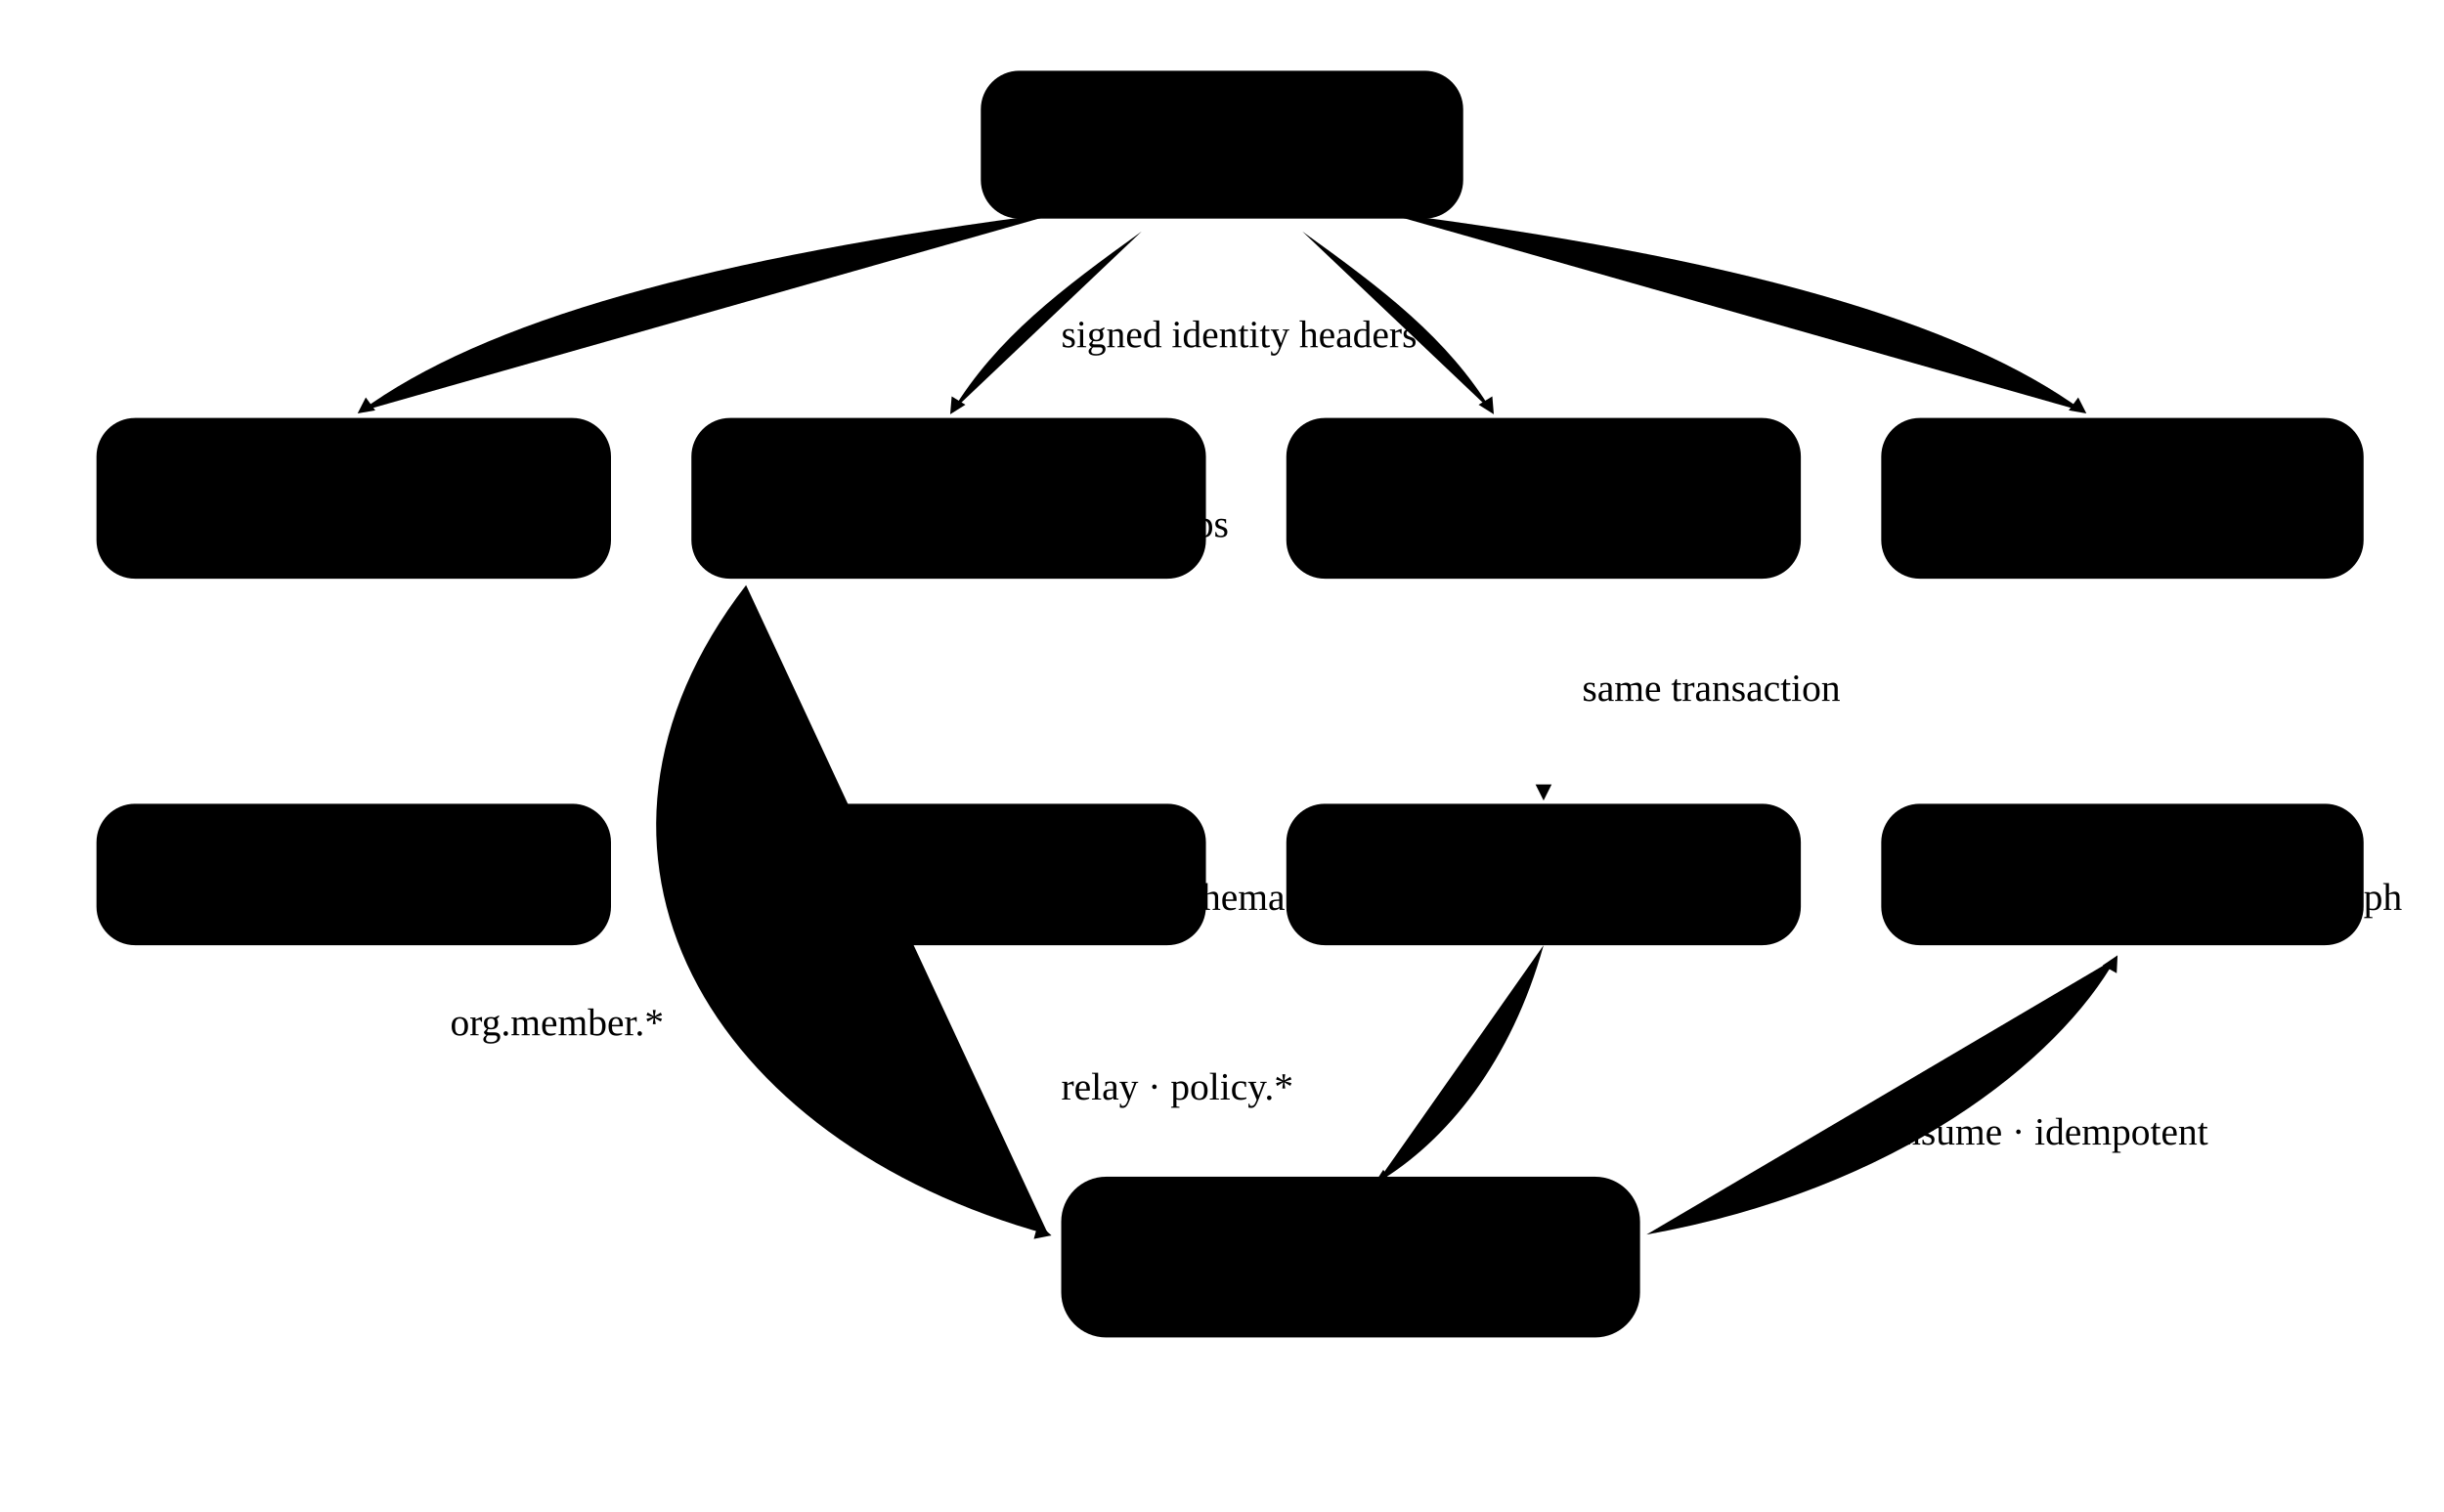
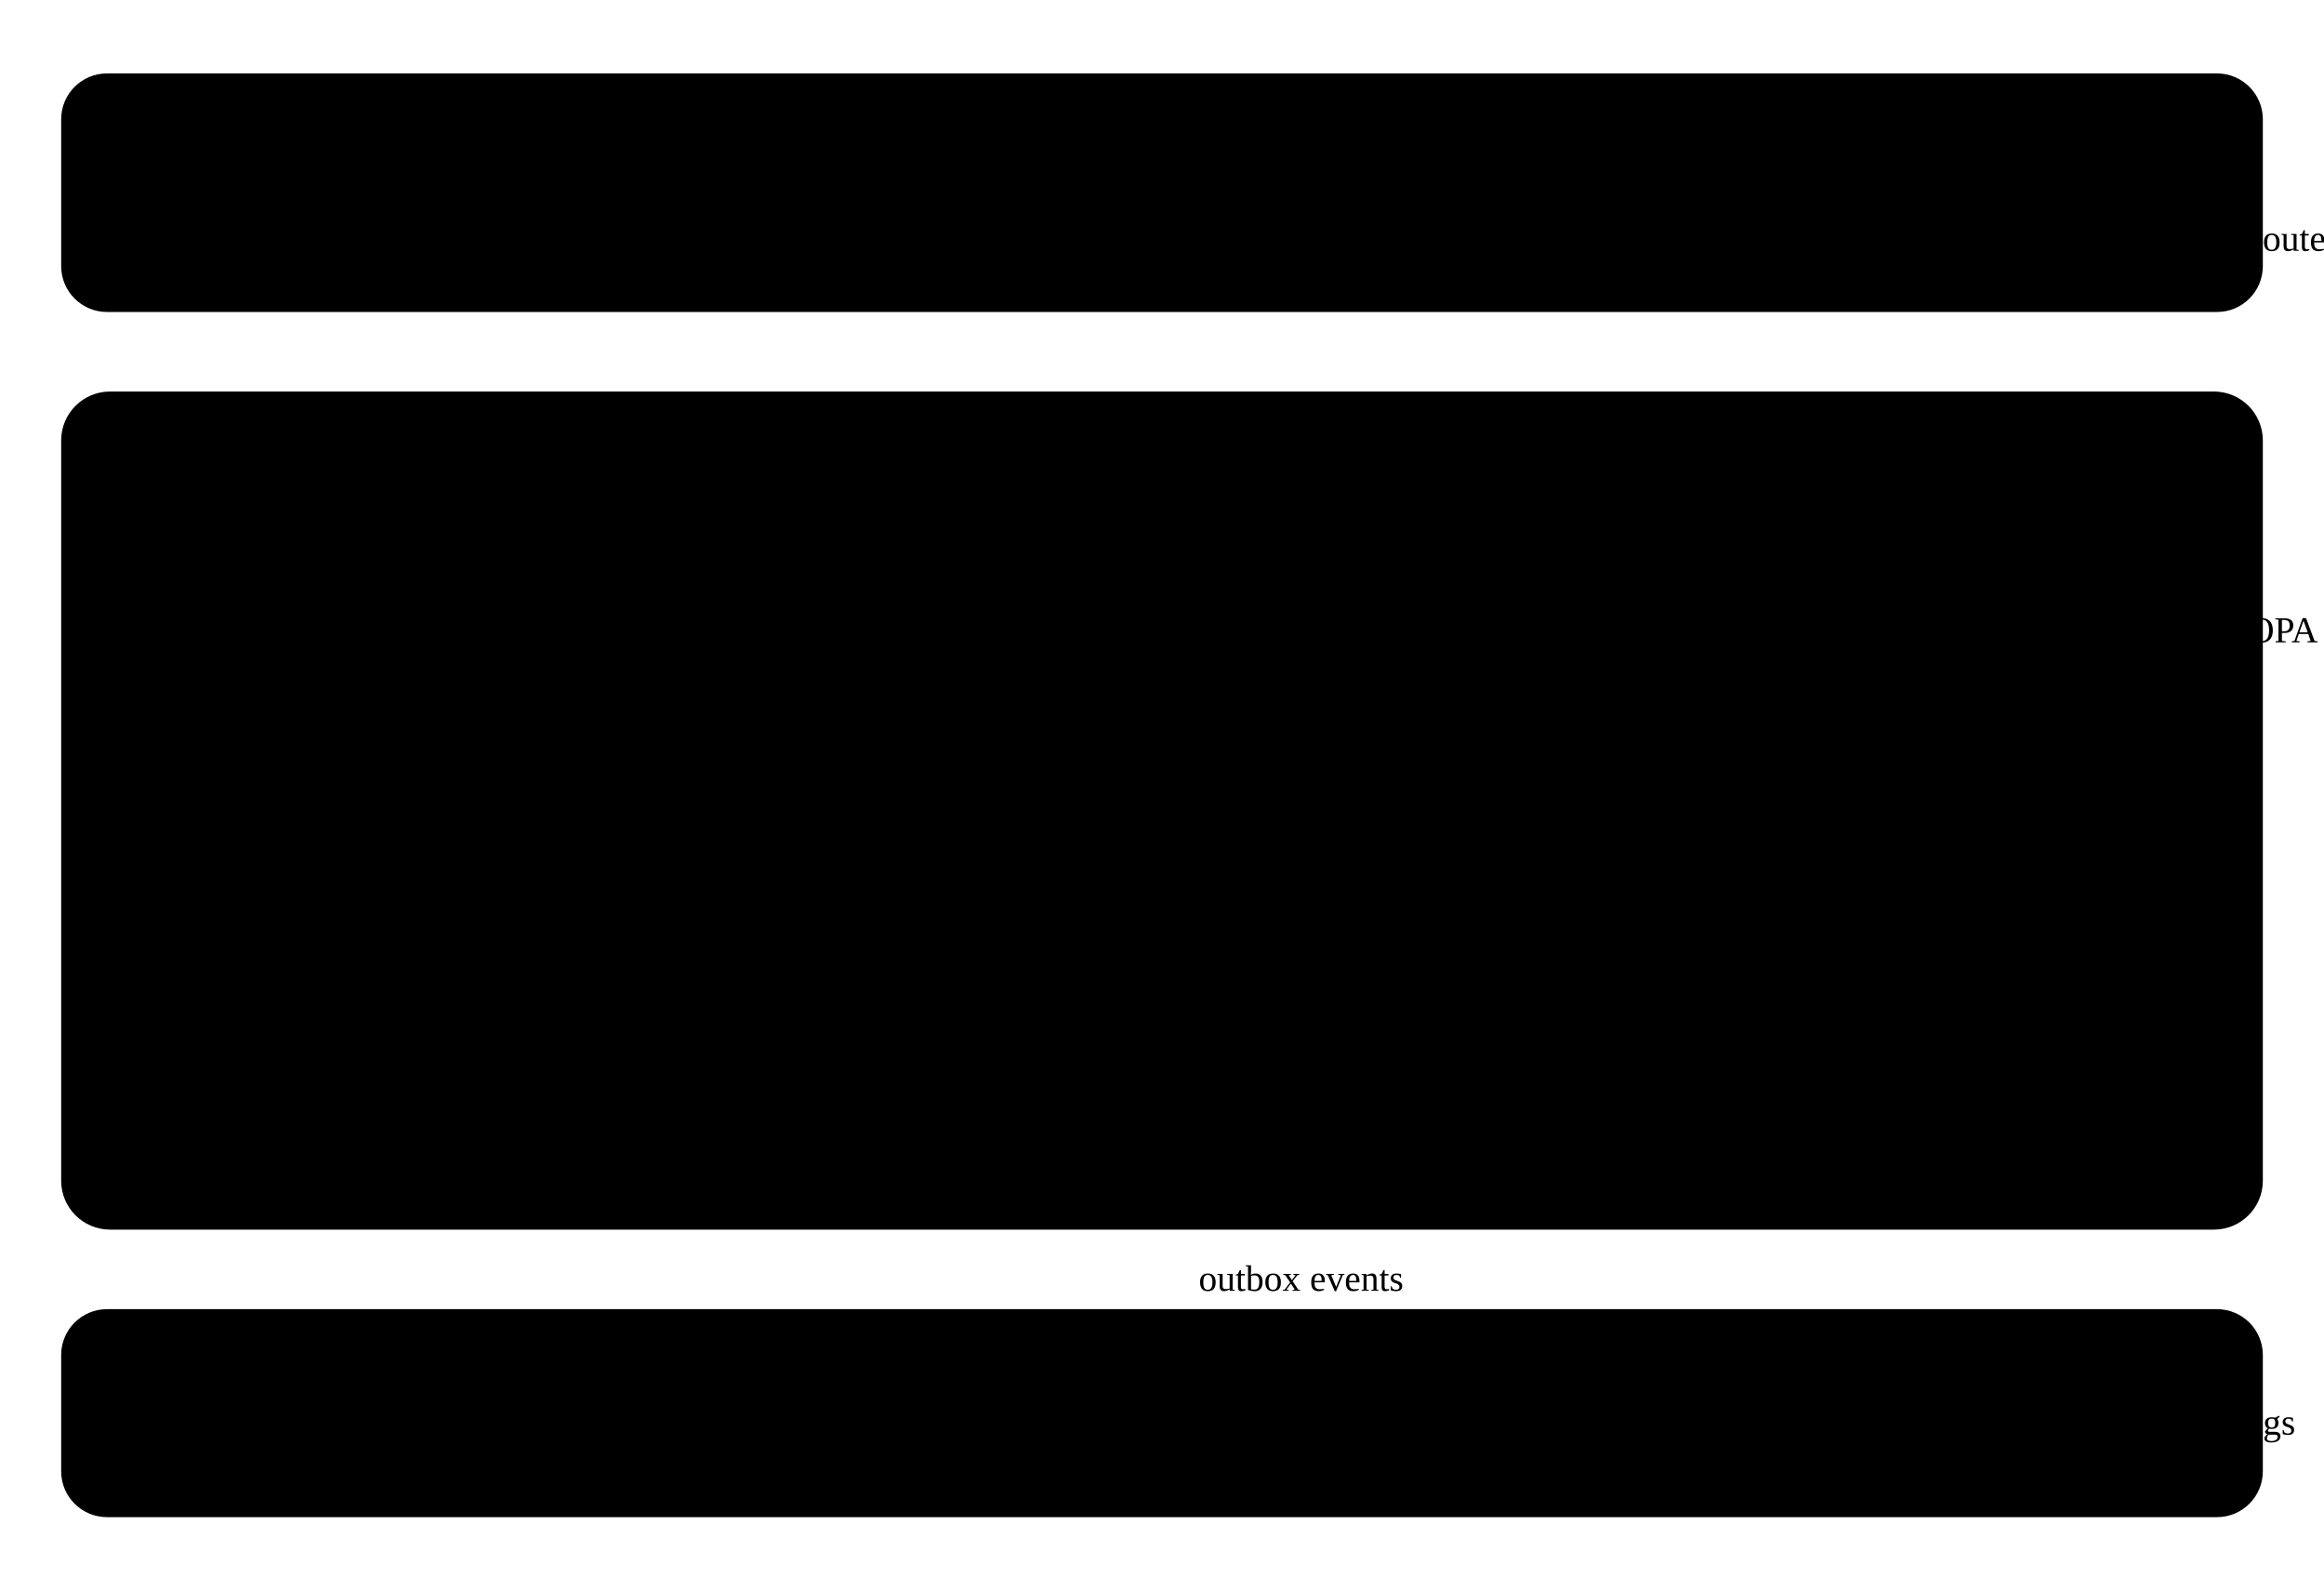
- <svg xmlns="http://www.w3.org/2000/svg" viewBox="0 0 760 470" role="img" aria-label="Control plane internals: the gateway fronts the catalogue, user, policy and authorization services; the policy service's outbox publishes events through RabbitMQ, which the authorization service consumes into its OpenFGA graph.">
+ <svg xmlns="http://www.w3.org/2000/svg" viewBox="0 0 760 520" role="img" aria-labelledby="cp-title cp-desc">
  <defs>
    <marker id="cp-n" markerWidth="7" markerHeight="7" refX="5" refY="3.5" orient="auto">
      <path d="M1 1l5 2.5-5 2.5z" class="dx-arr-navy" />
    </marker>
    <marker id="cp-t" markerWidth="7" markerHeight="7" refX="5" refY="3.5" orient="auto">
      <path d="M1 1l5 2.5-5 2.5z" class="dx-arr-teal" />
    </marker>
  </defs>
-   <path class="dxf navy calm" marker-end="url(#cp-n)" d="M330,66 C220,80 150,100 112,128" />
-   <path class="dxf navy calm" marker-end="url(#cp-n)" d="M355,72 C330,90 310,105 296,128" />
-   <path class="dxf navy calm" marker-end="url(#cp-n)" d="M405,72 C430,90 450,105 464,128" />
-   <path class="dxf navy calm" marker-end="url(#cp-n)" d="M430,66 C540,80 610,100 648,128" />
-   <text class="dxe" x="330" y="108">signed identity headers</text>
-   <path class="dxf navy dashed calm" d="M110,180 V248" />
-   <path class="dxf navy dashed calm" d="M295,180 V248" />
-   <path class="dxf teal calm" marker-end="url(#cp-t)" d="M480,180 V248" />
-   <text class="dxe teal" x="492" y="218">same transaction</text>
-   <path class="dxf navy dashed calm" d="M660,180 V248" />
-   <path class="dxf teal calm" marker-end="url(#cp-t)" d="M480,294 C470,330 450,355 428,368" />
-   <text class="dxe" x="330" y="342">relay · policy.*</text>
-   <path class="dxf teal calm" marker-end="url(#cp-t)" d="M232,182 C168,265 220,355 326,384" />
-   <text class="dxe" x="140" y="322">org.member.*</text>
-   <path class="dxf teal calm" marker-end="url(#cp-t)" d="M512,384 C590,370 640,330 658,298" />
-   <text class="dxe" x="580" y="356">consume · idempotent</text>
-   <g id="cpn-gw" class="dxn navy">
-     <rect class="dxn-box" x="305" y="22" width="150" height="46" rx="12" />
-     <text class="dxn-t" x="380" y="42">API Gateway</text>
-     <text class="dxn-s" x="380" y="57">single entry</text>
+   <rect class="dxz navy" x="20" y="24" width="720" height="78" rx="15" />
+   <text class="dxz-lbl navy" x="40" y="47">identity &amp; public enforcement</text>
+   <rect class="dxz navy" x="20" y="128" width="720" height="274" rx="16" />
+   <text class="dxz-lbl navy" x="40" y="151">domain authorities · service-owned data</text>
+   <rect class="dxz teal" x="20" y="428" width="720" height="68" rx="15" />
+   <text class="dxz-lbl teal" x="40" y="451">events &amp; operational services</text>
+   <path class="dxf navy calm" marker-end="url(#cp-n)" d="M286 72H390" />
+   <path class="dxf navy calm" marker-end="url(#cp-n)" d="M480 96V176" />
+   <path class="dxf navy dashed calm" marker-end="url(#cp-n)" d="M188 280H286" />
+   <path class="dxf navy dashed calm" marker-end="url(#cp-n)" d="M474 280H572" />
+   <path class="dxf teal calm" marker-end="url(#cp-t)" d="M380 388V446" />
+   <text class="dxe" x="392" y="422">outbox events</text>
+   <path class="dxf teal calm" marker-end="url(#cp-t)" d="M470 462H562" />
+   <path class="dxf teal calm" marker-end="url(#cp-t)" d="M290 462H198" />
+   <g class="dxn navy">
+     <rect class="dxn-box" x="86" y="48" width="200" height="44" rx="11" />
+     <text class="dxn-t" x="186" y="67">Keycloak</text>
+     <text class="dxn-s" x="186" y="82">user · workload · agent identity</text>
  </g>
-   <g id="cpn-cat" class="dxn navy">
-     <rect class="dxn-box" x="30" y="130" width="160" height="50" rx="12" />
-     <text class="dxn-t" x="110" y="152">Catalogue</text>
-     <text class="dxn-s" x="110" y="167">json-ld · search</text>
+   <g class="dxn navy">
+     <rect class="dxn-box" x="390" y="48" width="282" height="44" rx="11" />
+     <text class="dxn-t" x="531" y="67">dx-gateway-go · public PEP</text>
+     <text class="dxn-s" x="531" y="82">validate · authorize · destination identity · route</text>
  </g>
-   <g id="cpn-usr" class="dxn navy">
-     <rect class="dxn-box" x="215" y="130" width="160" height="50" rx="12" />
-     <text class="dxn-t" x="295" y="152">User Service</text>
-     <text class="dxn-s" x="295" y="167">users · orgs · apps</text>
+   <g class="dxn navy">
+     <rect class="dxn-box" x="42" y="174" width="146" height="58" rx="11" />
+     <text class="dxn-t" x="115" y="195">User &amp; Org</text>
+     <text class="dxn-s" x="115" y="210">profile · membership · app</text>
+     <text class="dx-status partial" x="115" y="226">PARTIAL</text>
  </g>
-   <g id="cpn-acl" class="dxn navy">
-     <rect class="dxn-box" x="400" y="130" width="160" height="50" rx="12" />
-     <text class="dxn-t" x="480" y="152">Policy Service</text>
-     <text class="dxn-s" x="480" y="167">pap · grants</text>
+   <g class="dxn navy">
+     <rect class="dxn-box" x="210" y="174" width="146" height="58" rx="11" />
+     <text class="dxn-t" x="283" y="195">Catalogue</text>
+     <text class="dxn-s" x="283" y="210">resource metadata · search</text>
+     <text class="dx-status partial" x="283" y="226">PARTIAL</text>
  </g>
-   <g id="cpn-az" class="dxn navy">
-     <rect class="dxn-box" x="585" y="130" width="150" height="50" rx="12" />
-     <text class="dxn-t" x="660" y="152">Authorization</text>
-     <text class="dxn-s" x="660" y="167">pdp · /check</text>
+   <g class="dxn navy">
+     <rect class="dxn-box" x="378" y="174" width="146" height="58" rx="11" />
+     <text class="dxn-t" x="451" y="195">Policy · PAP</text>
+     <text class="dxn-s" x="451" y="210">grant · revoke · outbox</text>
+     <text class="dx-status impl" x="451" y="226">IMPLEMENTED</text>
  </g>
-   <g id="cpn-search" class="dxn navy dxn-store">
-     <rect class="dxn-box" x="30" y="250" width="160" height="44" rx="12" />
-     <text class="dxn-t" x="110" y="269">Search Index</text>
-     <text class="dxn-s" x="110" y="283">elasticsearch</text>
+   <g class="dxn navy">
+     <rect class="dxn-box" x="546" y="174" width="172" height="58" rx="11" />
+     <text class="dxn-t" x="632" y="195">Authorization · PDP</text>
+     <text class="dxn-s" x="632" y="210">OpenFGA + planned OPA</text>
+     <text class="dx-status partial" x="632" y="226">PARTIAL</text>
  </g>
-   <g id="cpn-pg" class="dxn navy dxn-store">
-     <rect class="dxn-box" x="215" y="250" width="160" height="44" rx="12" />
-     <text class="dxn-t" x="295" y="269">PostgreSQL</text>
-     <text class="dxn-s" x="295" y="283">shared legacy schema</text>
+   <g class="dxn navy">
+     <rect class="dxn-box" x="42" y="254" width="146" height="58" rx="11" />
+     <text class="dxn-t" x="115" y="275">Marketplace</text>
+     <text class="dxn-s" x="115" y="290">product · order · payment</text>
+     <text class="dx-status partial" x="115" y="306">PARTIAL</text>
  </g>
-   <g id="cpn-outbox" class="dxn teal dxn-store">
-     <rect class="dxn-box" x="400" y="250" width="160" height="44" rx="12" />
-     <text class="dxn-t" x="480" y="269">Outbox</text>
-     <text class="dxn-s" x="480" y="283">event rows</text>
+   <g class="dxn navy">
+     <rect class="dxn-box" x="210" y="254" width="146" height="58" rx="11" />
+     <text class="dxn-t" x="283" y="275">Community</text>
+     <text class="dxn-s" x="283" y="290">discussion · challenge</text>
+     <text class="dx-status partial" x="283" y="306">PARTIAL</text>
  </g>
-   <g id="cpn-fga" class="dxn navy dxn-store">
-     <rect class="dxn-box" x="585" y="250" width="150" height="44" rx="12" />
-     <text class="dxn-t" x="660" y="269">OpenFGA</text>
-     <text class="dxn-s" x="660" y="283">relationship graph</text>
+   <g class="dxn navy">
+     <rect class="dxn-box" x="378" y="254" width="146" height="58" rx="11" />
+     <text class="dxn-t" x="451" y="275">Registry</text>
+     <text class="dxn-s" x="451" y="290">server · capability</text>
+     <text class="dx-status impl" x="451" y="306">IMPLEMENTED</text>
  </g>
-   <g id="cpn-mq" class="dxn teal dxn-store">
-     <rect class="dxn-box" x="330" y="366" width="180" height="50" rx="14" />
-     <text class="dxn-t" x="420" y="388">RabbitMQ</text>
-     <text class="dxn-s" x="420" y="403">authz exchange</text>
+   <g class="dxn navy">
+     <rect class="dxn-box" x="546" y="254" width="172" height="58" rx="11" />
+     <text class="dxn-t" x="632" y="275">Credits</text>
+     <text class="dxn-s" x="632" y="290">ledger · atomic debit</text>
+     <text class="dx-status impl" x="632" y="306">IMPLEMENTED</text>
+   </g>
+   <g class="dxn navy">
+     <rect class="dxn-box" x="126" y="334" width="146" height="52" rx="11" />
+     <text class="dxn-t" x="199" y="355">Subscriptions</text>
+     <text class="dxn-s" x="199" y="370">definition · delivery state</text>
+     <text class="dx-status impl" x="199" y="382">IMPLEMENTED</text>
+   </g>
+   <g class="dxn navy">
+     <rect class="dxn-box" x="306" y="334" width="146" height="52" rx="11" />
+     <text class="dxn-t" x="379" y="355">Audit</text>
+     <text class="dxn-s" x="379" y="370">append · query · export</text>
+     <text class="dx-status impl" x="379" y="382">IMPLEMENTED</text>
+   </g>
+   <g class="dxn navy">
+     <rect class="dxn-box" x="486" y="334" width="146" height="52" rx="11" />
+     <text class="dxn-t" x="559" y="355">Notifications</text>
+     <text class="dxn-s" x="559" y="370">template · dispatch</text>
+     <text class="dx-status impl" x="559" y="382">IMPLEMENTED</text>
+   </g>
+   <g class="dxn teal dxn-store">
+     <rect class="dxn-box" x="290" y="446" width="180" height="38" rx="10" />
+     <text class="dxn-t" x="380" y="469">RabbitMQ · versioned events</text>
+   </g>
+   <g class="dxn teal dxn-store">
+     <rect class="dxn-box" x="42" y="446" width="156" height="38" rx="10" />
+     <text class="dxn-t" x="120" y="469">PostgreSQL / Search</text>
+   </g>
+   <g class="dxn teal">
+     <rect class="dxn-box" x="562" y="446" width="156" height="38" rx="10" />
+     <text class="dxn-t" x="640" y="469">Metrics / Traces / Logs</text>
  </g>
</svg>
